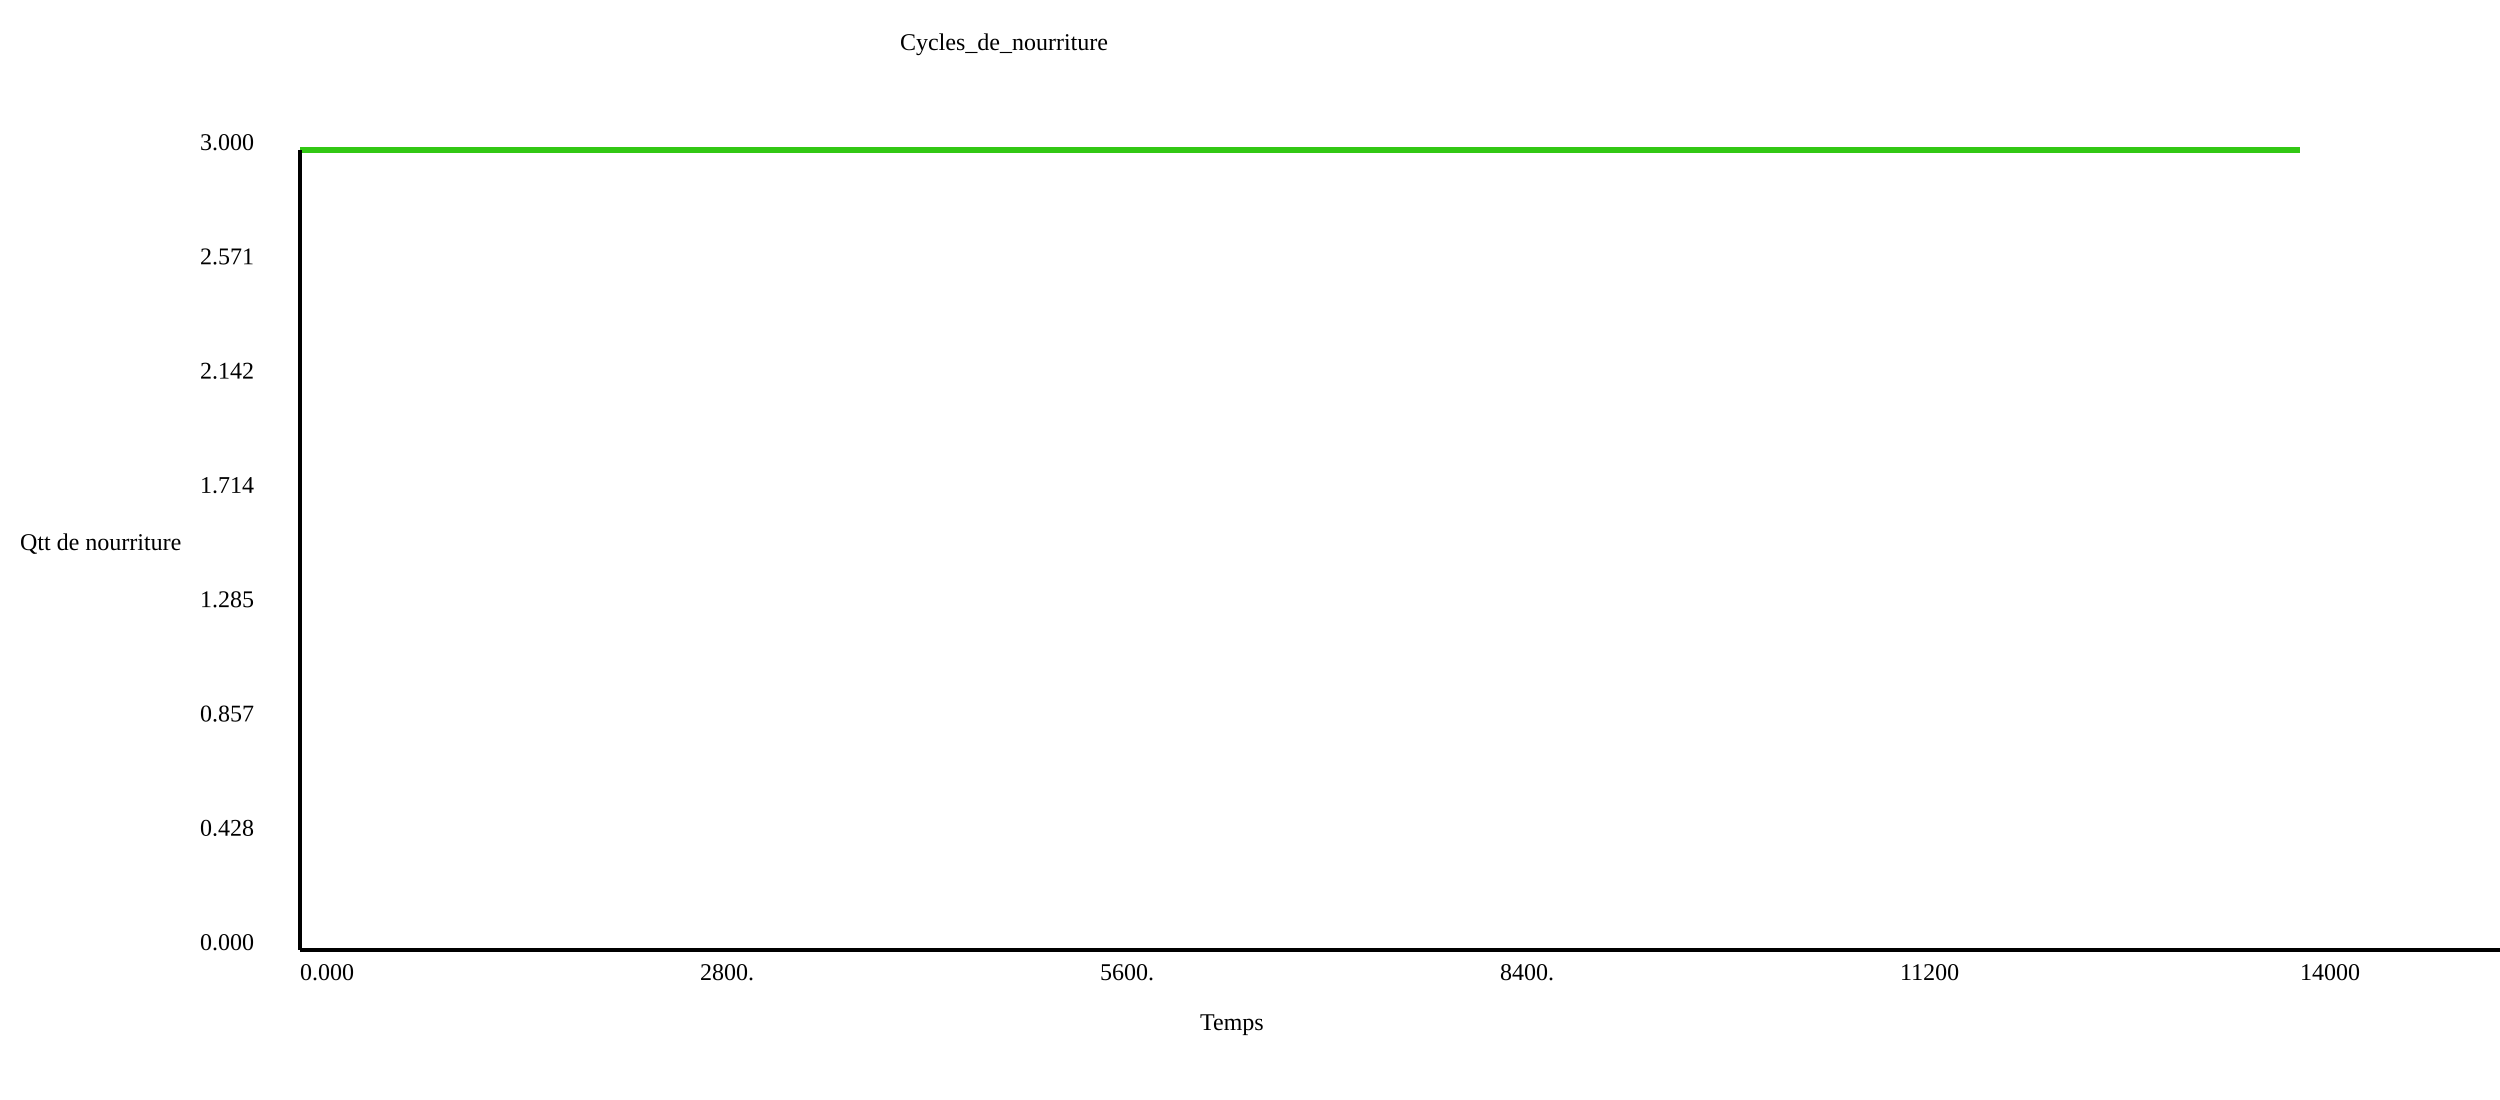
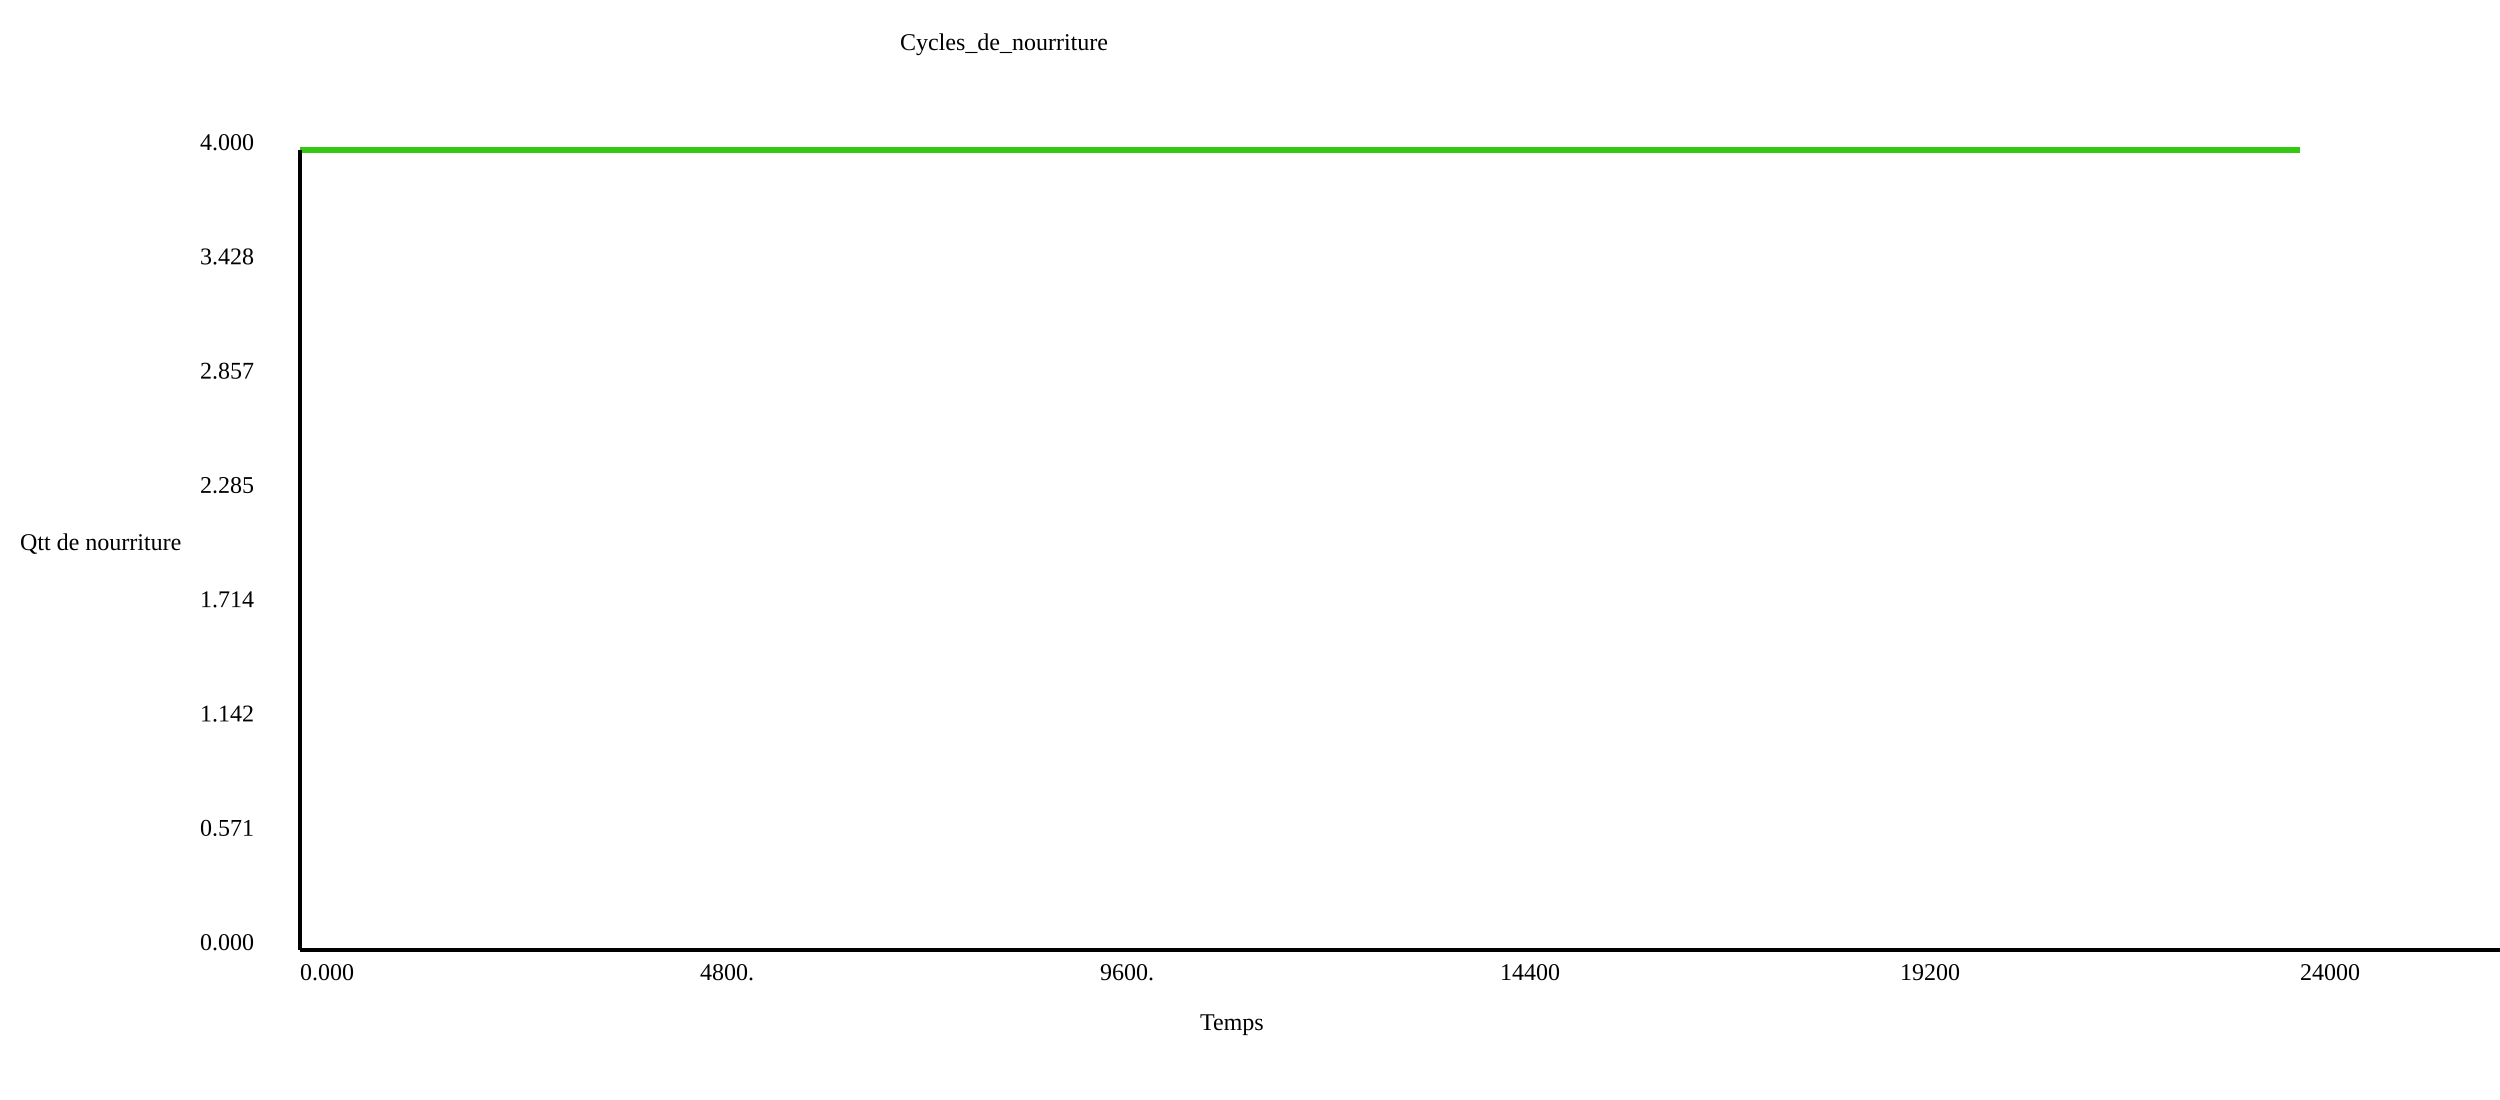
<svg xmlns="http://www.w3.org/2000/svg" width="1250" height="550">
-   <polyline points="150,75 226,75 303,75 380,75 457,75 534,75 611,75 688,75 765,75 842,75 919,75 996,75 1073,75 1150,75 " style="fill:none;stroke:#32C814;stroke-width:3;stroke-linejoin:bevel" />
+   <polyline points="150,75 193,75 236,75 280,75 323,75 367,75 410,75 454,75 497,75 541,75 584,75 628,75 671,75 715,75 758,75 802,75 845,75 889,75 932,75 976,75 1019,75 1063,75 1106,75 1150,75 " style="fill:none;stroke:#32C814;stroke-width:3;stroke-linejoin:bevel" />
  <line x1="150" y1="75" x2="150" y2="475" style="stroke:black;stroke-width:2" />
  <line x1="150" y1="475" x2="1400" y2="475" style="stroke:black;stroke-width:2" />
  <text x="450" y="25">Cycles_de_nourriture</text>
  <text x="10" y="275">Qtt de nourriture</text>
  <text x="600" y="515">Temps</text>
  <text x="100" y="475">0.000</text>
-   <text x="100" y="417.857">0.428</text>
-   <text x="100" y="360.714">0.857</text>
-   <text x="100" y="303.571">1.285</text>
-   <text x="100" y="246.429">1.714</text>
-   <text x="100" y="189.286">2.142</text>
-   <text x="100" y="132.143">2.571</text>
-   <text x="100" y="75">3.000</text>
+   <text x="100" y="417.857">0.571</text>
+   <text x="100" y="360.714">1.142</text>
+   <text x="100" y="303.571">1.714</text>
+   <text x="100" y="246.429">2.285</text>
+   <text x="100" y="189.286">2.857</text>
+   <text x="100" y="132.143">3.428</text>
+   <text x="100" y="75">4.000</text>
  <text x="150" y="490">0.000</text>
-   <text x="350" y="490">2800.</text>
-   <text x="550" y="490">5600.</text>
-   <text x="750" y="490">8400.</text>
-   <text x="950" y="490">11200</text>
-   <text x="1150" y="490">14000</text>
+   <text x="350" y="490">4800.</text>
+   <text x="550" y="490">9600.</text>
+   <text x="750" y="490">14400</text>
+   <text x="950" y="490">19200</text>
+   <text x="1150" y="490">24000</text>
</svg>
